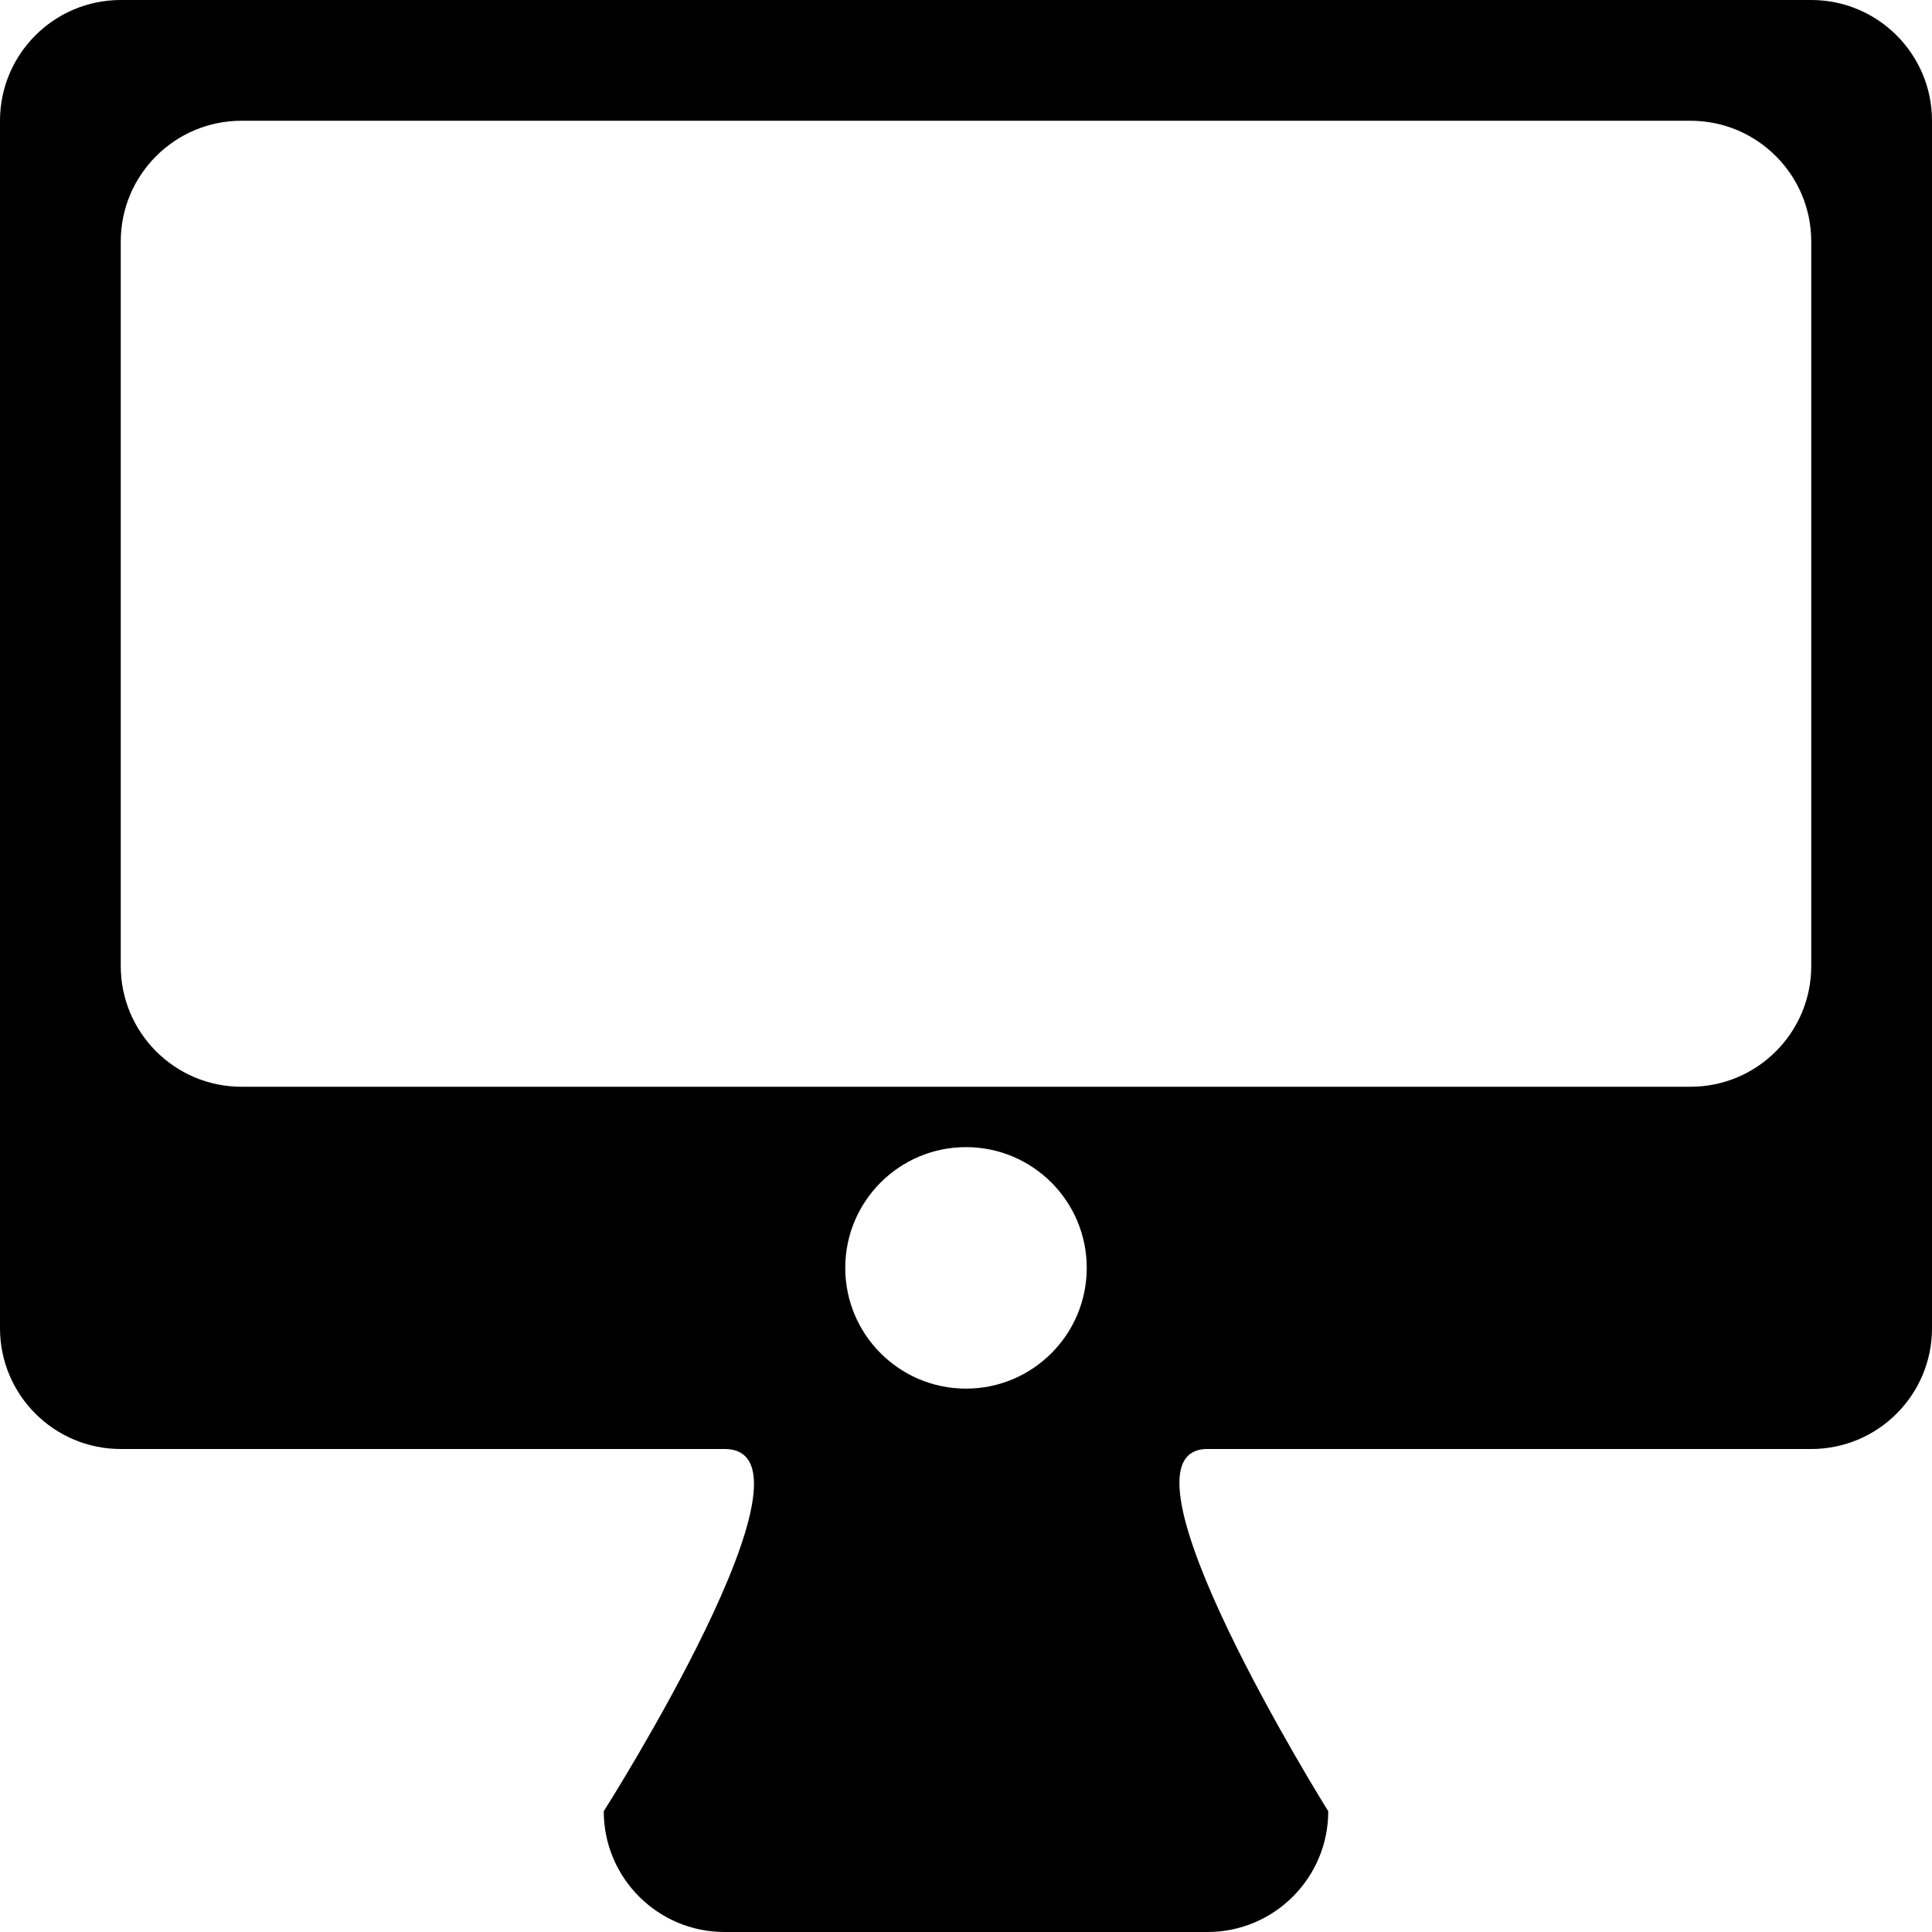
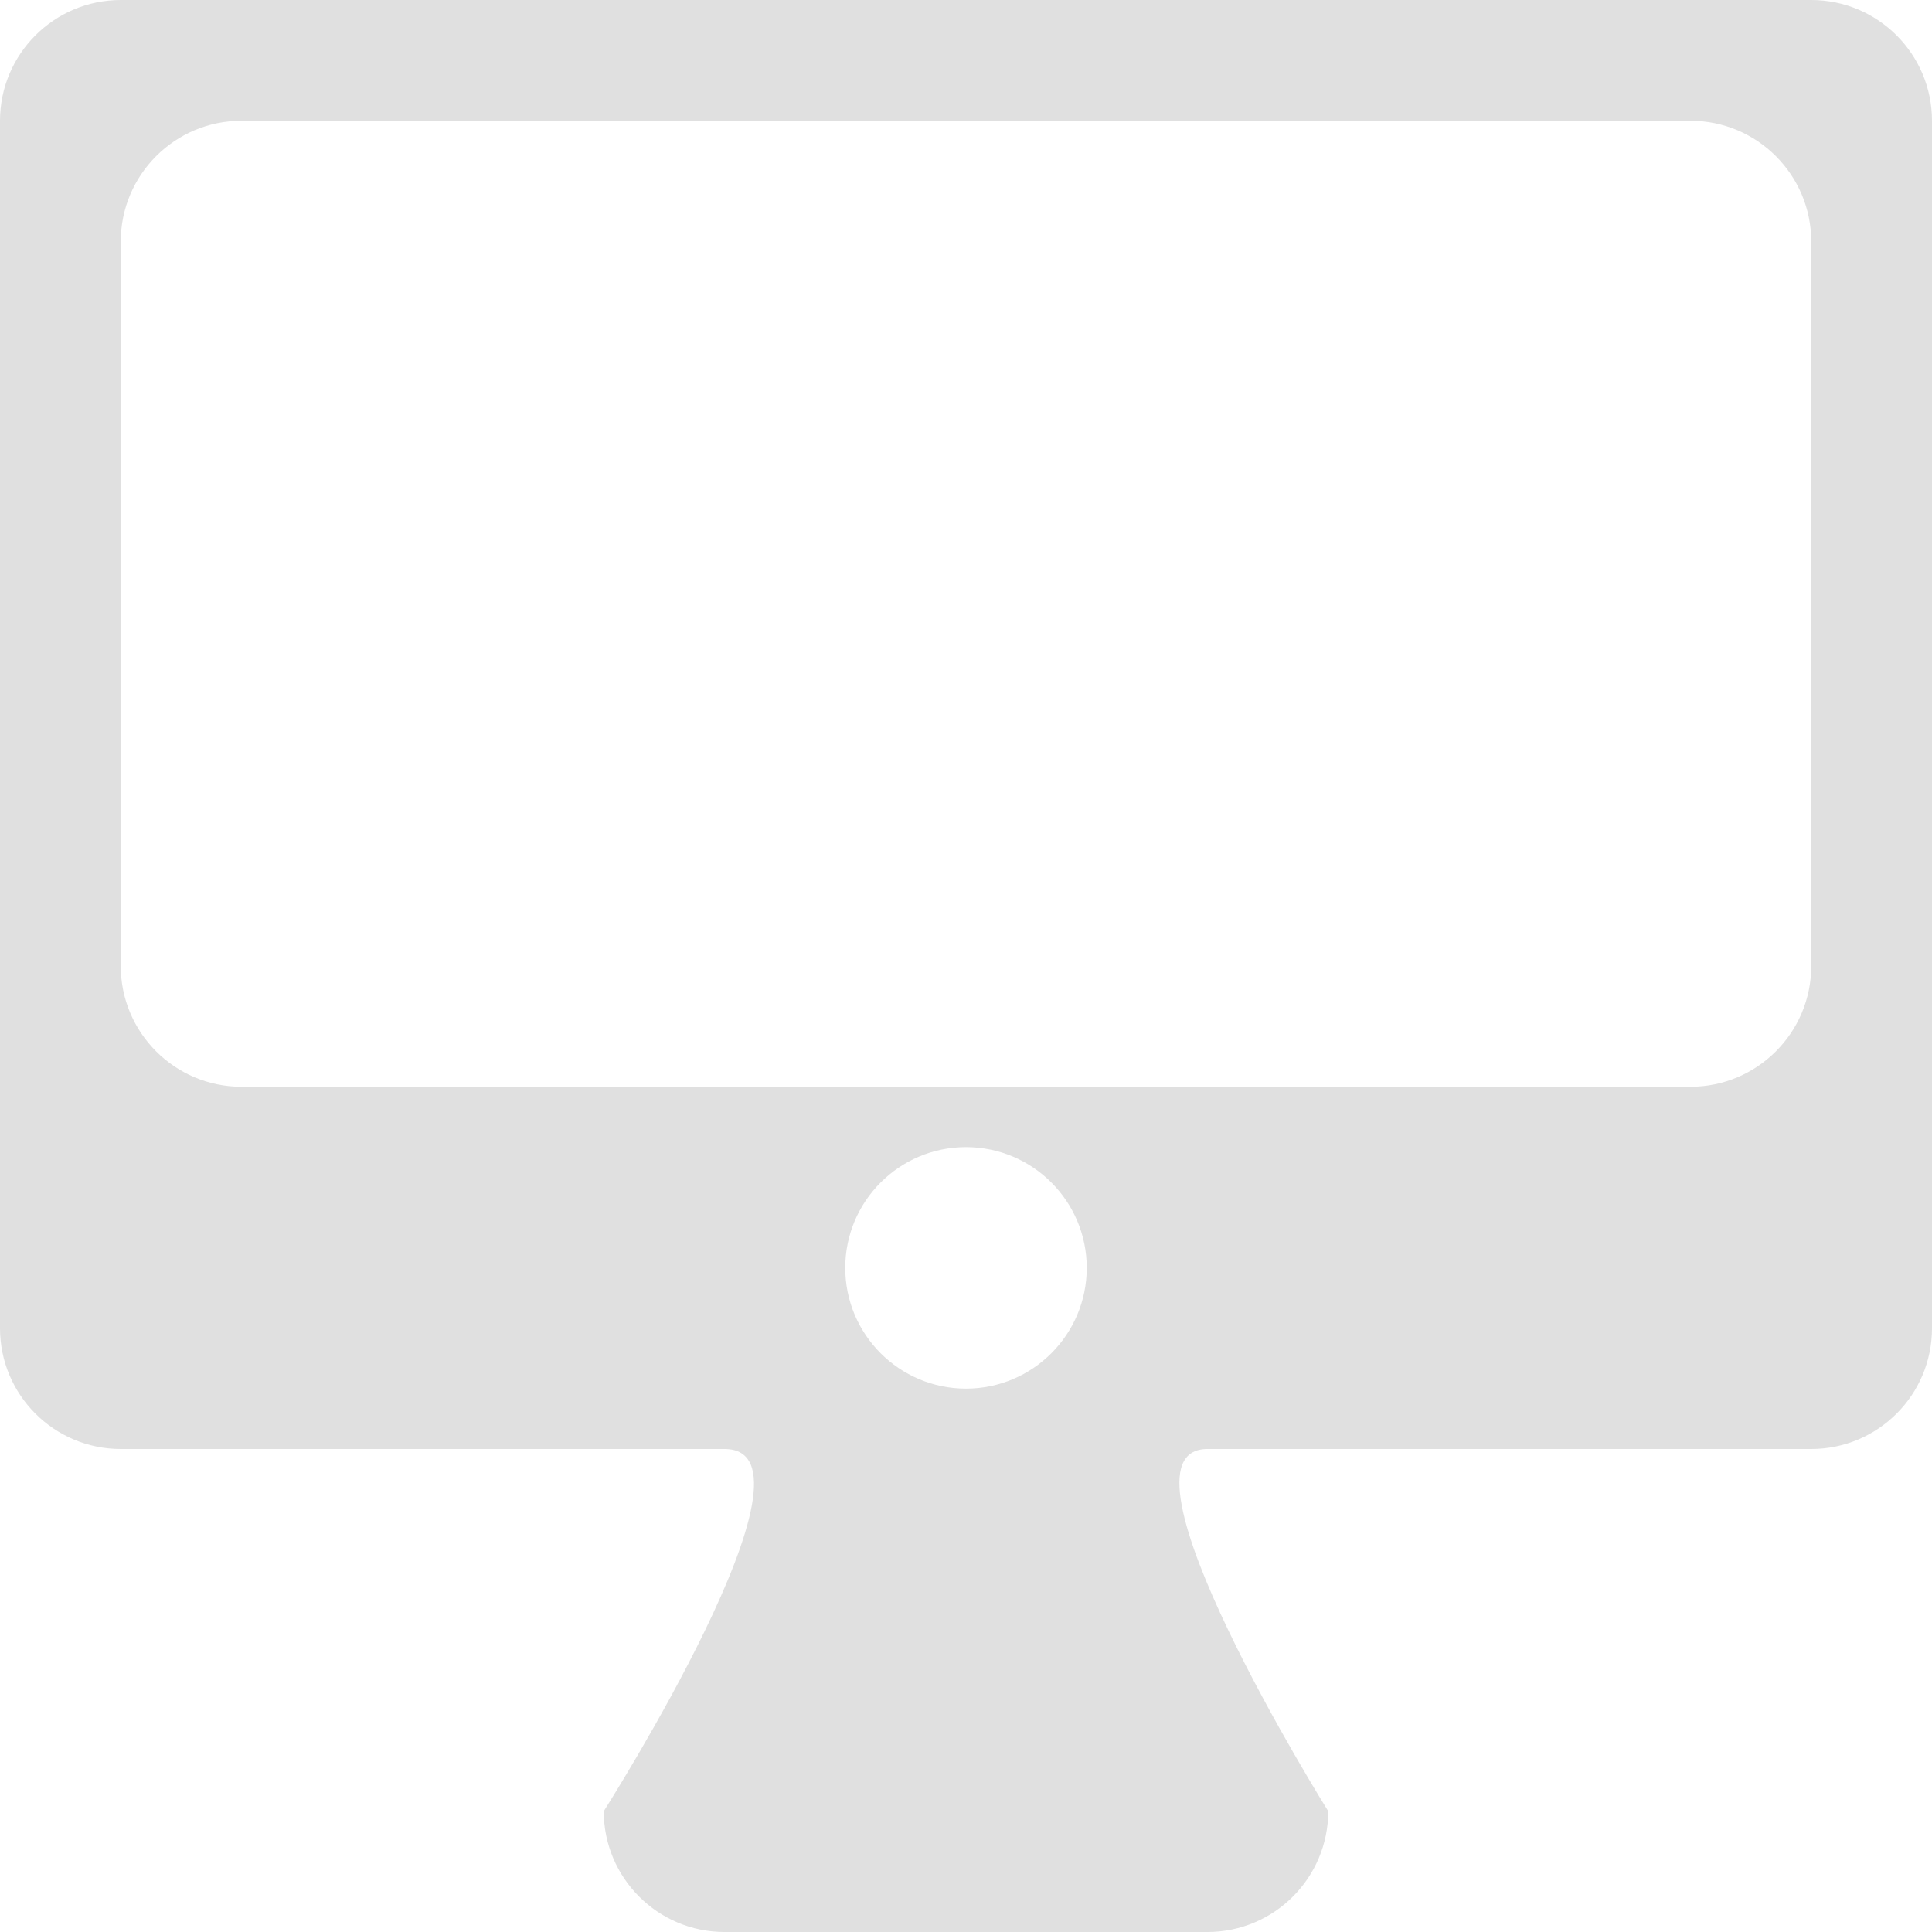
- <svg xmlns="http://www.w3.org/2000/svg" version="1.1" width="32" height="32" viewBox="0 0 32 32">
+ <svg xmlns="http://www.w3.org/2000/svg" version="1.1" width="32" height="32" viewBox="0 0 32 32" fill="#E0E0E0">
  <path d="M30 24c0 0-8.25 0-10 0s2 6 2 6c0 1.104-0.896 2-2 2h-8c-1.104 0-2-0.896-2-2 0 0 3.812-6 2-6s-10 0-10 0c-1.104 0-2-0.896-2-2v-20c0-1.104 0.896-2 2-2h28c1.104 0 2 0.896 2 2v20c0 1.104-0.896 2-2 2zM16 23c1.104 0 2-0.896 2-2s-0.896-2-2-2-2 0.896-2 2 0.896 2 2 2zM30 4c0-1.104-0.896-2-2-2h-24c-1.104 0-2 0.896-2 2v12c0 1.104 0.896 2 2 2h24c1.104 0 2-0.896 2-2v-12z" />
</svg>
